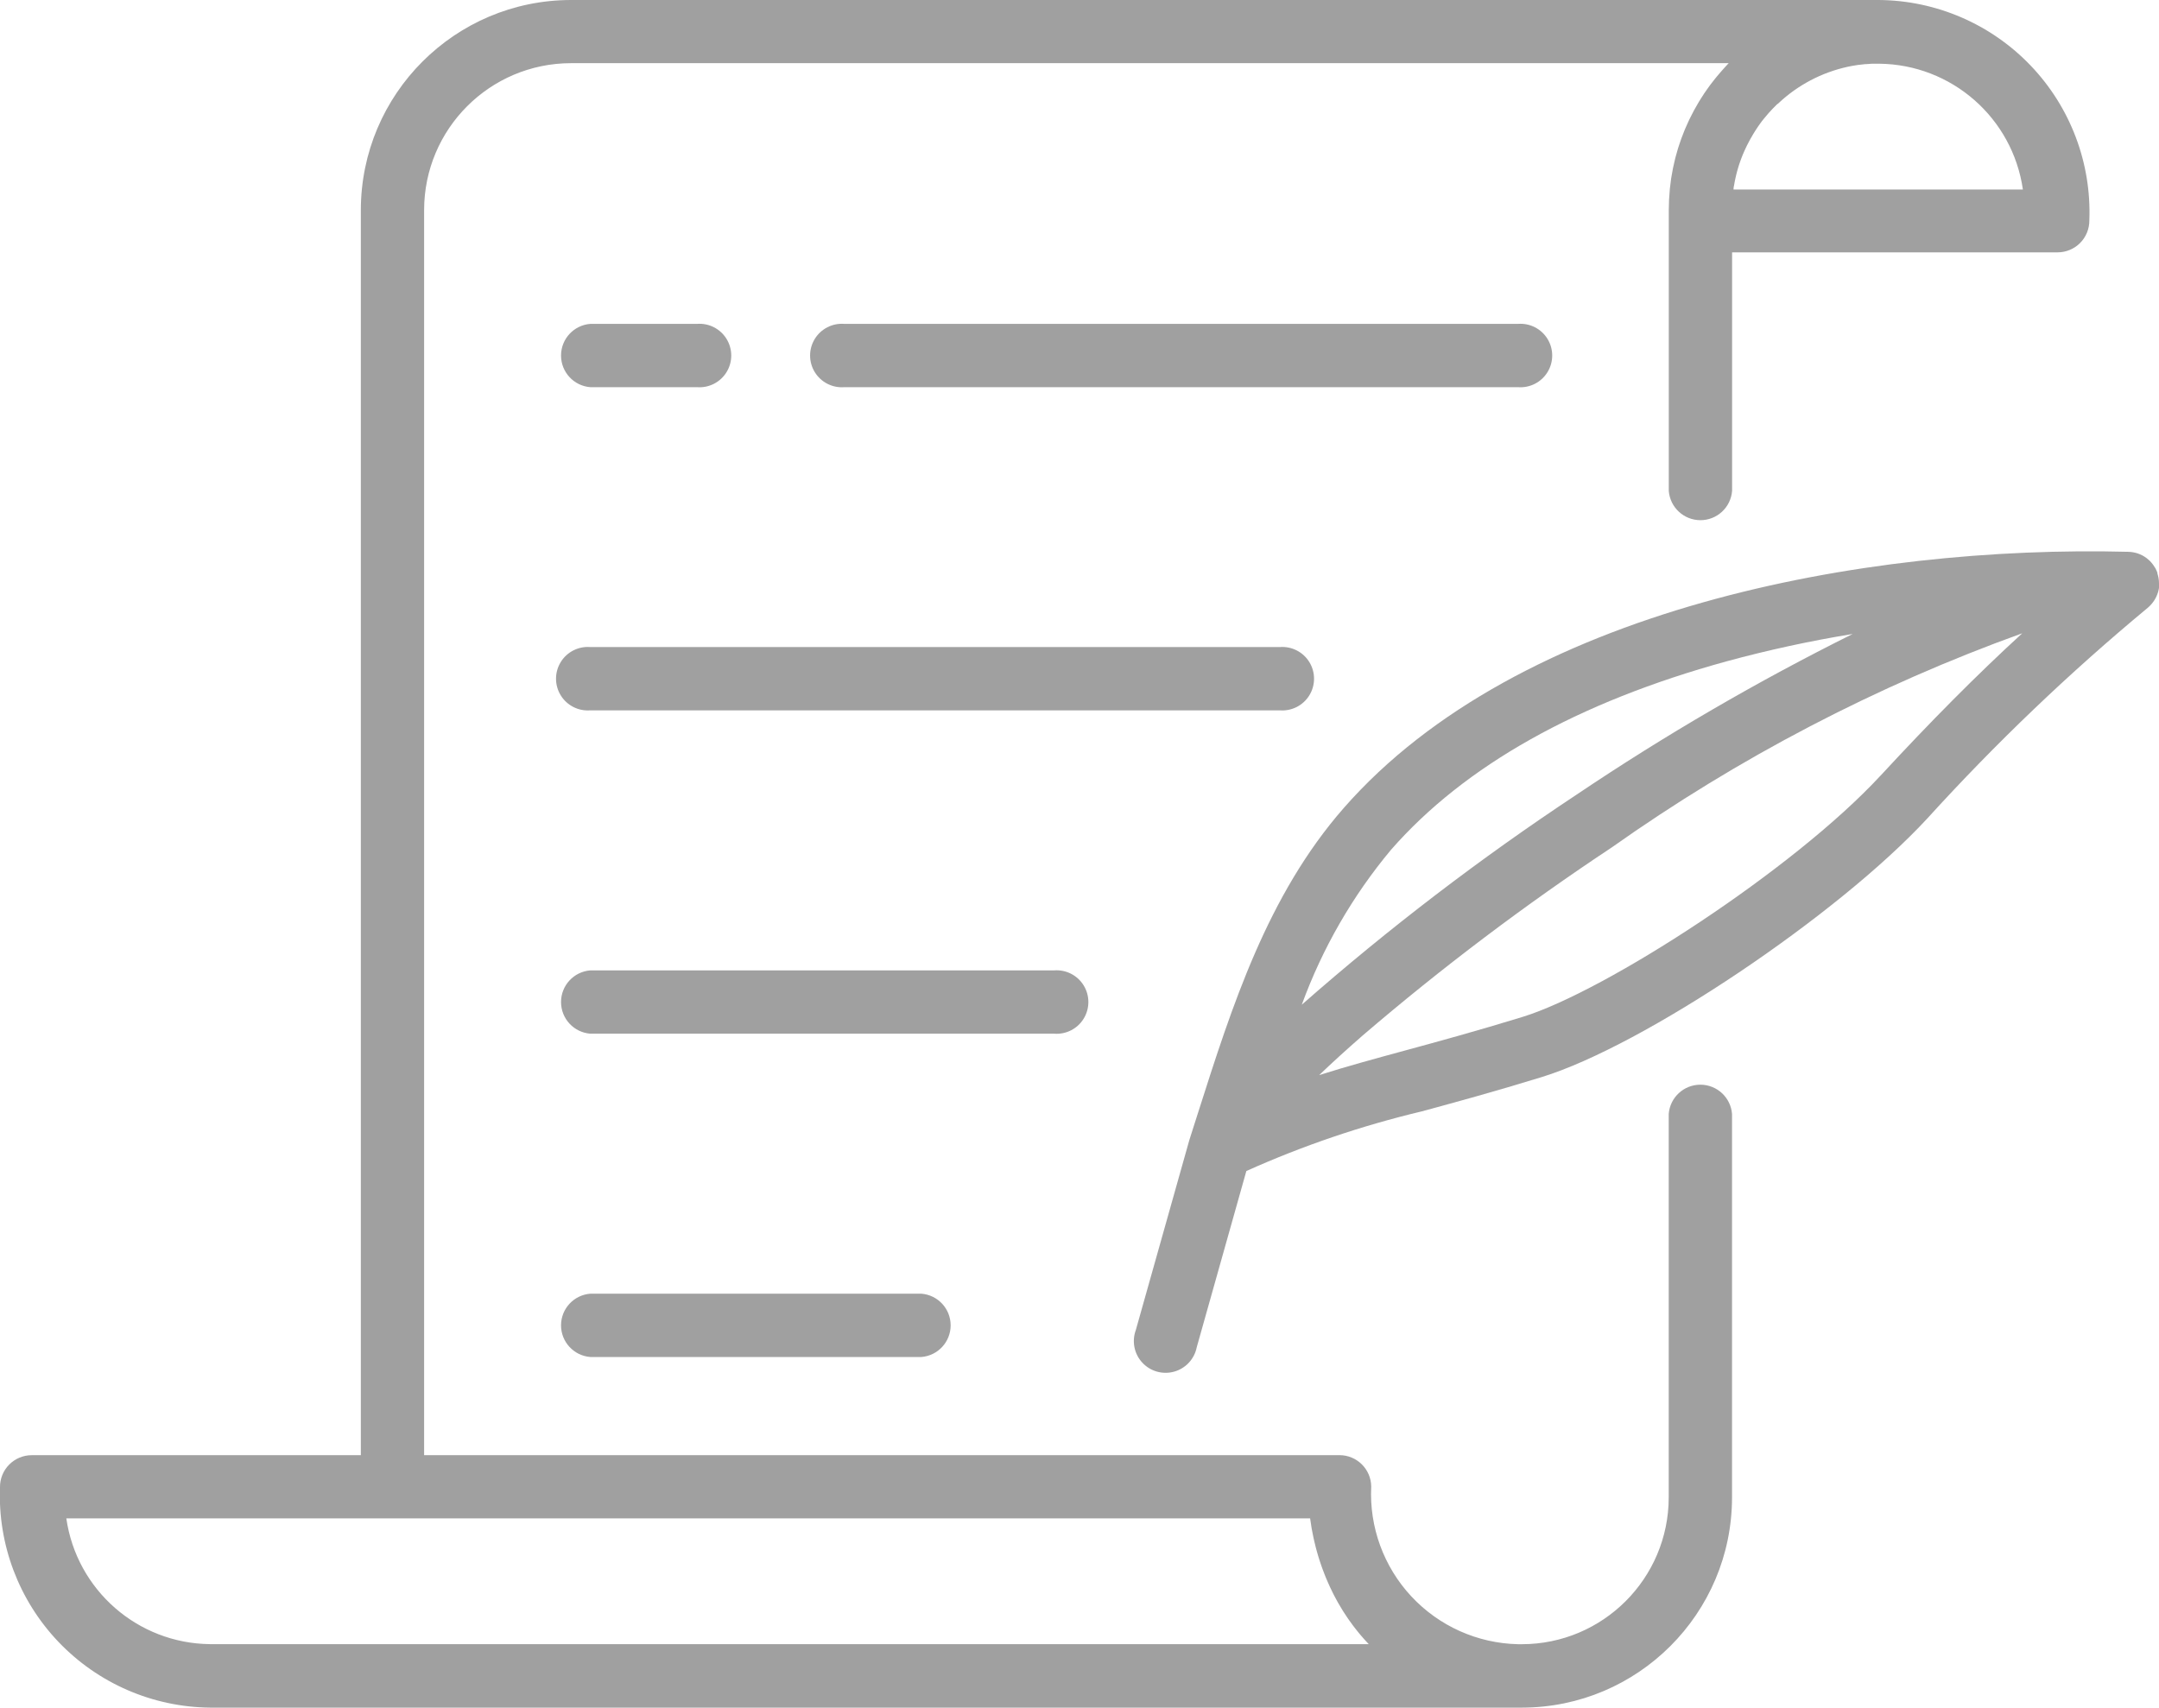
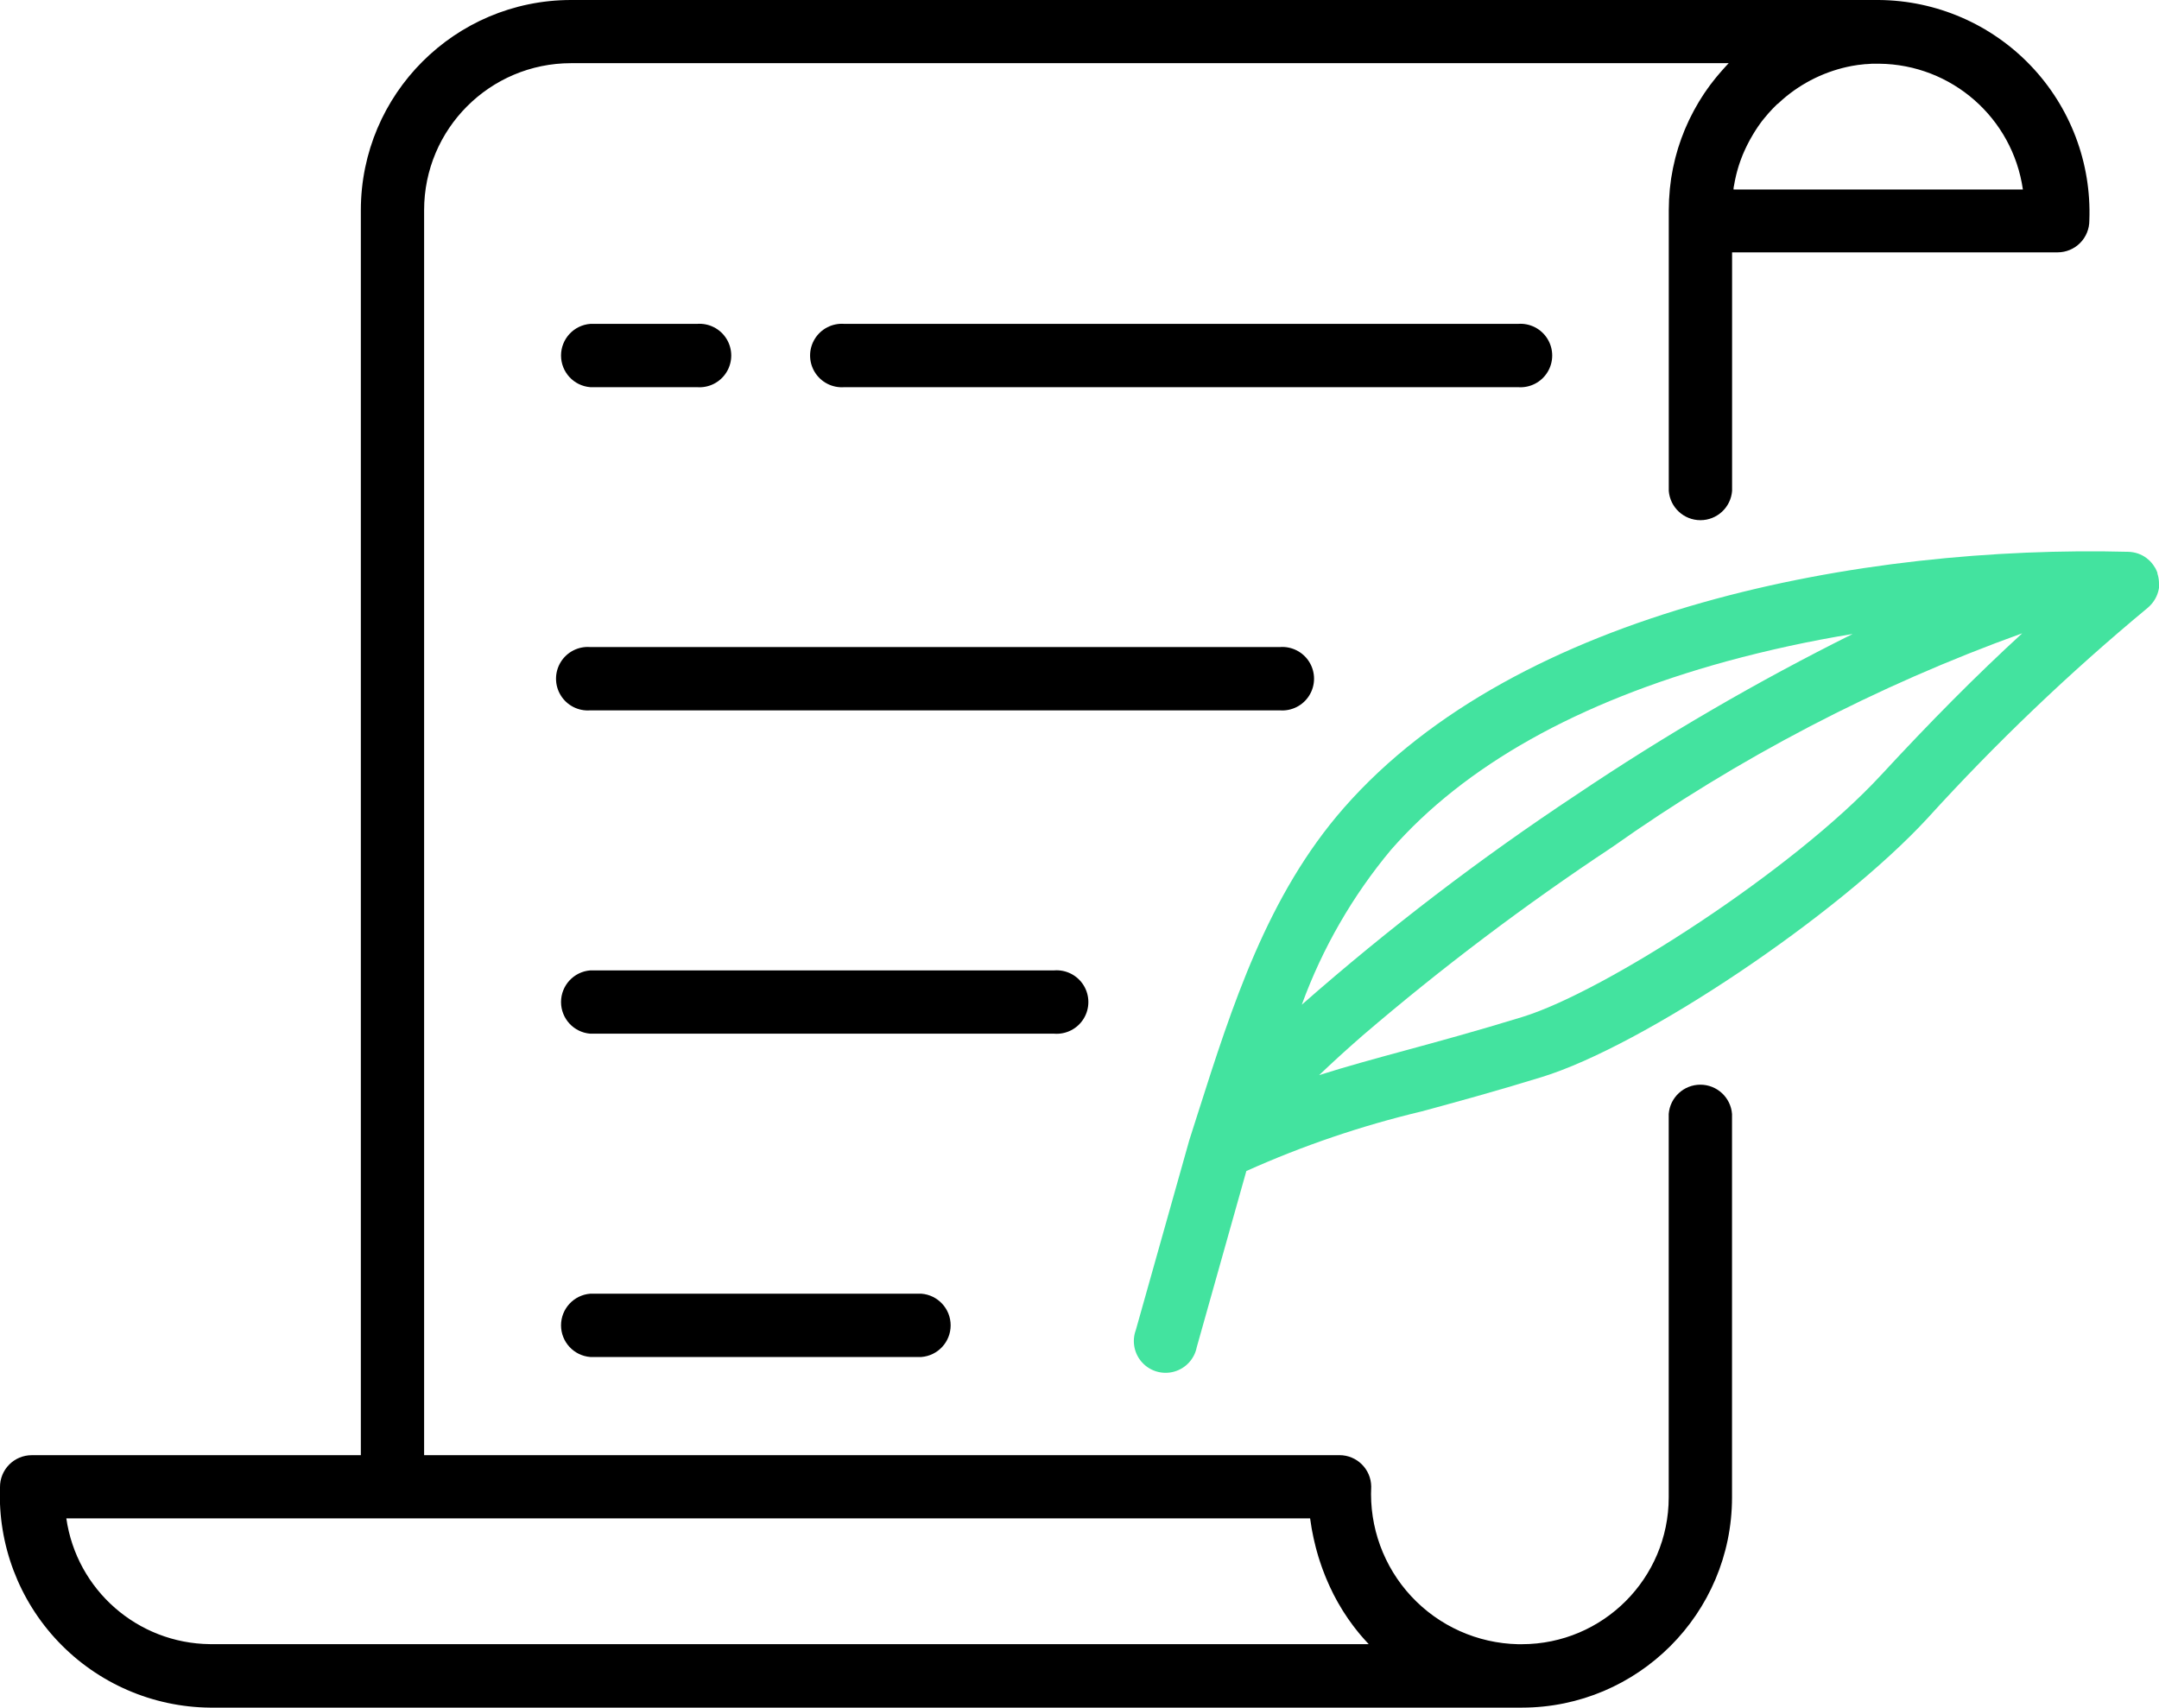
<svg xmlns="http://www.w3.org/2000/svg" width="68" height="53.787" viewBox="0 0 68 53.787">
-   <defs>
-     <style>
-             .prefix__cls-1{fill:#a0a0a0}
-         </style>
-   </defs>
  <g id="prefix__book" transform="translate(0 -53.51)">
    <g id="prefix__그룹_3053" data-name="그룹 3053" transform="translate(25.595 63.708)">
      <g id="prefix__그룹_3052" data-name="그룹 3052">
-         <path id="prefix__패스_3139" d="M214.93 130.3h-21.219a1 1 0 100 1.994h21.219a1 1 0 100-1.994z" class="prefix__cls-1" data-name="패스 3139" transform="translate(-192.714 -130.296)" />
+         <path id="prefix__패스_3139" d="M214.93 130.3h-21.219a1 1 0 100 1.994h21.219a1 1 0 100-1.994z" data-name="패스 3139" transform="translate(-192.714 -130.296)" />
      </g>
    </g>
    <g id="prefix__그룹_3055" data-name="그룹 3055" transform="translate(17.596 63.708)">
      <g id="prefix__그룹_3054" data-name="그룹 3054">
-         <path id="prefix__패스_3140" d="M136.844 130.3h-3.361a1 1 0 000 1.994h3.361a1 1 0 100-1.994z" class="prefix__cls-1" data-name="패스 3140" transform="translate(-132.486 -130.296)" />
+         <path id="prefix__패스_3140" d="M136.844 130.3h-3.361a1 1 0 000 1.994h3.361a1 1 0 100-1.994z" data-name="패스 3140" transform="translate(-132.486 -130.296)" />
      </g>
    </g>
    <g id="prefix__그룹_3057" data-name="그룹 3057" transform="translate(17.596 94.261)">
      <g id="prefix__그룹_3056" data-name="그룹 3056">
-         <path id="prefix__패스_3141" d="M143.908 360.341h-10.425a1 1 0 000 1.994h10.426a1 1 0 000-1.994z" class="prefix__cls-1" data-name="패스 3141" transform="translate(-132.486 -360.341)" />
+         <path id="prefix__패스_3141" d="M143.908 360.341h-10.425a1 1 0 000 1.994h10.426a1 1 0 000-1.994z" data-name="패스 3141" transform="translate(-132.486 -360.341)" />
      </g>
    </g>
    <g id="prefix__그룹_3059" data-name="그룹 3059" transform="translate(17.596 84.077)">
      <g id="prefix__그룹_3058" data-name="그룹 3058">
-         <path id="prefix__패스_3142" d="M148.092 283.66h-14.609a1 1 0 000 1.994h14.609a1 1 0 100-1.994z" class="prefix__cls-1" data-name="패스 3142" transform="translate(-132.486 -283.66)" />
+         <path id="prefix__패스_3142" d="M148.092 283.66h-14.609a1 1 0 000 1.994h14.609a1 1 0 100-1.994z" data-name="패스 3142" transform="translate(-132.486 -283.66)" />
      </g>
    </g>
    <g id="prefix__그룹_3061" data-name="그룹 3061" transform="translate(17.596 73.892)">
      <g id="prefix__그룹_3060" data-name="그룹 3060">
-         <path id="prefix__패스_3143" d="M155.2 206.977h-21.72a1 1 0 100 1.994h21.72a1 1 0 100-1.994z" class="prefix__cls-1" data-name="패스 3143" transform="translate(-132.486 -206.977)" />
+         <path id="prefix__패스_3143" d="M155.2 206.977h-21.72a1 1 0 100 1.994h21.72a1 1 0 100-1.994z" data-name="패스 3143" transform="translate(-132.486 -206.977)" />
      </g>
    </g>
    <g id="prefix__그룹_3063" data-name="그룹 3063" transform="translate(0 53.51)">
      <g id="prefix__그룹_3062" data-name="그룹 3062">
-         <path id="prefix__패스_3144" d="M59.177 53.51H17.982a6.625 6.625 0 00-6.617 6.618v39.22H1a1 1 0 00-1 1.007 6.684 6.684 0 006.615 6.945h41.32a6.625 6.625 0 006.617-6.618V88.6a1 1 0 00-1.994 0v12.078a4.629 4.629 0 01-4.624 4.624h-.124a4.733 4.733 0 01-4.622-4.968 1 1 0 00-1-.987h-28.83v-39.22a4.629 4.629 0 014.624-4.627h36.465l-.086.092c-.029.031-.07.074-.1.111s-.071.081-.106.122l-.1.118-.1.126c-.034.042-.064.081-.095.123l-.093.13c-.031.044-.061.085-.09.129l-.086.134c-.029.045-.057.089-.084.134s-.053.092-.079.138-.053.091-.078.138l-.073.142c-.024.048-.049.094-.072.142s-.044.1-.066.146-.044.1-.065.146-.04.1-.059.15l-.058.148c-.019.048-.035.1-.053.155l-.05.15c-.016.05-.031.107-.046.161s-.029.1-.042.151-.026.112-.039.169-.024.1-.034.149-.021.118-.032.177l-.026.146c-.008.046-.016.127-.024.191-.006.046-.013.091-.017.138-.007.071-.012.143-.016.215 0 .039-.007.079-.009.118q-.008.168-.009.337v8.847a1 1 0 001.994 0v-7.514h10.252a1 1 0 001-1.007 6.686 6.686 0 00-6.629-6.942zm-17.913 47.832q.021.155.047.307l.019.1c.013.067.025.134.04.2.008.04.018.079.027.118l.043.178.033.123c.016.056.031.112.048.167l.039.124c.013.041.035.108.054.161l.044.123c.015.041.039.105.06.157l.047.118c.016.039.045.1.068.157s.033.075.05.112l.078.162.049.1c.032.063.066.125.1.186l.037.067q.071.125.147.246l.036.056c.039.062.079.123.121.183l.058.082c.036.05.071.1.108.149l.067.087c.036.046.071.092.108.136l.073.087q.055.065.112.128l.077.084.055.06H6.615a4.619 4.619 0 01-4.526-3.962h39.175zM54.6 59.465v-.021c0-.03.01-.061.015-.091s.014-.085.023-.127l.021-.1c.007-.036.018-.079.027-.118s.017-.066.026-.1l.032-.112.031-.1.036-.105c.013-.035.024-.068.037-.1l.039-.1c.013-.034.028-.069.043-.1l.041-.09.05-.106c.017-.035.026-.052.04-.077l.06-.114.025-.043a4.63 4.63 0 01.3-.47c.036-.048.072-.1.11-.142l.018-.022.112-.133.021-.024q.058-.066.119-.129l.02-.021q.063-.065.128-.128l.026-.017q.069-.065.141-.128a4.622 4.622 0 012.191-1.061q.1-.019.205-.033h.012q.1-.014.2-.023h.031c.061-.005.122-.01.184-.013h.223a4.619 4.619 0 014.526 3.962H54.6z" class="prefix__cls-1" data-name="패스 3144" transform="translate(0 -53.51)" />
+         <path id="prefix__패스_3144" d="M59.177 53.51H17.982a6.625 6.625 0 00-6.617 6.618v39.22H1a1 1 0 00-1 1.007 6.684 6.684 0 006.615 6.945h41.32a6.625 6.625 0 006.617-6.618V88.6a1 1 0 00-1.994 0v12.078a4.629 4.629 0 01-4.624 4.624h-.124a4.733 4.733 0 01-4.622-4.968 1 1 0 00-1-.987h-28.83v-39.22a4.629 4.629 0 014.624-4.627h36.465l-.086.092c-.029.031-.07.074-.1.111s-.071.081-.106.122l-.1.118-.1.126c-.034.042-.064.081-.095.123l-.093.13c-.031.044-.061.085-.09.129l-.086.134c-.029.045-.057.089-.084.134s-.053.092-.079.138-.053.091-.078.138l-.073.142c-.024.048-.049.094-.072.142s-.044.1-.066.146-.044.1-.065.146-.04.1-.059.15l-.058.148c-.019.048-.035.1-.053.155l-.05.15c-.016.05-.031.107-.046.161s-.029.1-.042.151-.026.112-.039.169-.024.1-.034.149-.021.118-.032.177l-.026.146c-.008.046-.016.127-.024.191-.006.046-.013.091-.017.138-.007.071-.012.143-.016.215 0 .039-.007.079-.009.118q-.008.168-.009.337v8.847a1 1 0 001.994 0v-7.514h10.252a1 1 0 001-1.007 6.686 6.686 0 00-6.629-6.942zm-17.913 47.832q.021.155.047.307l.019.1c.013.067.025.134.04.2.008.04.018.079.027.118l.043.178.033.123c.016.056.031.112.048.167l.039.124c.013.041.035.108.054.161l.044.123c.015.041.039.105.06.157l.047.118c.016.039.045.1.068.157s.033.075.05.112l.078.162.049.1c.032.063.066.125.1.186l.037.067q.071.125.147.246l.036.056c.039.062.079.123.121.183l.058.082c.036.05.071.1.108.149l.067.087c.036.046.071.092.108.136l.073.087q.055.065.112.128l.077.084.055.06H6.615a4.619 4.619 0 01-4.526-3.962h39.175zM54.6 59.465v-.021c0-.03.01-.061.015-.091s.014-.085.023-.127l.021-.1c.007-.036.018-.079.027-.118s.017-.066.026-.1l.032-.112.031-.1.036-.105c.013-.035.024-.068.037-.1l.039-.1c.013-.034.028-.069.043-.1l.041-.09.05-.106c.017-.035.026-.052.04-.077l.06-.114.025-.043a4.63 4.63 0 01.3-.47c.036-.048.072-.1.11-.142l.018-.022.112-.133.021-.024q.058-.066.119-.129l.02-.021q.063-.065.128-.128l.026-.017q.069-.065.141-.128a4.622 4.622 0 012.191-1.061q.1-.019.205-.033h.012q.1-.014.2-.023h.031c.061-.005.122-.01.184-.013h.223a4.619 4.619 0 014.526 3.962H54.6z" data-name="패스 3144" transform="translate(0 -53.51)" />
      </g>
    </g>
    <g id="prefix__그룹_3065" data-name="그룹 3065" transform="translate(35.727 70.877)">
      <g id="prefix__그룹_3064" data-name="그룹 3064">
-         <path id="prefix__패스_3145" d="M301.278 185.276v-.035a.991.991 0 00-.049-.27v-.023a1.01 1.01 0 00-.055-.127l-.008-.015a1 1 0 00-.065-.1l-.015-.021a.993.993 0 00-.085-.1l-.02-.02a.988.988 0 00-.091-.078l-.013-.01a1.017 1.017 0 00-.113-.071l-.023-.012a.986.986 0 00-.124-.053 1.016 1.016 0 00-.132-.035l-.03-.005a1 1 0 00-.138-.014c-8.34-.216-19.216 1.792-24.714 8.069-2.406 2.747-3.517 6.232-4.59 9.6l-.264.827-.011.035-1.685 5.983a1 1 0 101.919.54l1.562-5.549a31.033 31.033 0 015.525-1.879c1.078-.293 2.3-.625 3.777-1.08 3.2-.983 9.326-5.095 12.147-8.148a68.125 68.125 0 016.942-6.635l.008-.007a1 1 0 00.1-.1l.006-.006a.992.992 0 00.083-.109l.014-.021a.99.99 0 00.112-.247l.007-.025a1 1 0 00.027-.133v-.005c0-.031.006-.062.007-.094-.01-.003-.011-.016-.011-.027zm-24.185 8.394c2.32-2.649 5.876-4.645 10.57-5.934a39.091 39.091 0 013.968-.861 77.1 77.1 0 00-8.693 5.059 79.74 79.74 0 00-8.658 6.619 16.359 16.359 0 012.813-4.883zm15.417-2.335c-2.746 2.971-8.676 6.8-11.269 7.6-1.447.445-2.651.773-3.714 1.062-.962.262-1.837.5-2.7.774.387-.371.841-.786 1.376-1.253a79.765 79.765 0 017.844-5.922 54.156 54.156 0 0112.925-6.743c-1.453 1.332-2.88 2.771-4.461 4.482z" class="prefix__cls-1" data-name="패스 3145" transform="translate(-269.006 -184.272)" />
+         <path id="prefix__패스_3145" d="M301.278 185.276v-.035a.991.991 0 00-.049-.27v-.023a1.01 1.01 0 00-.055-.127l-.008-.015a1 1 0 00-.065-.1l-.015-.021a.993.993 0 00-.085-.1l-.02-.02a.988.988 0 00-.091-.078l-.013-.01a1.017 1.017 0 00-.113-.071l-.023-.012a.986.986 0 00-.124-.053 1.016 1.016 0 00-.132-.035l-.03-.005a1 1 0 00-.138-.014c-8.34-.216-19.216 1.792-24.714 8.069-2.406 2.747-3.517 6.232-4.59 9.6l-.264.827-.011.035-1.685 5.983a1 1 0 101.919.54l1.562-5.549a31.033 31.033 0 015.525-1.879c1.078-.293 2.3-.625 3.777-1.08 3.2-.983 9.326-5.095 12.147-8.148a68.125 68.125 0 016.942-6.635l.008-.007a1 1 0 00.1-.1l.006-.006a.992.992 0 00.083-.109l.014-.021a.99.99 0 00.112-.247l.007-.025a1 1 0 00.027-.133v-.005c0-.031.006-.062.007-.094-.01-.003-.011-.016-.011-.027zm-24.185 8.394c2.32-2.649 5.876-4.645 10.57-5.934a39.091 39.091 0 013.968-.861 77.1 77.1 0 00-8.693 5.059 79.74 79.74 0 00-8.658 6.619 16.359 16.359 0 012.813-4.883zm15.417-2.335c-2.746 2.971-8.676 6.8-11.269 7.6-1.447.445-2.651.773-3.714 1.062-.962.262-1.837.5-2.7.774.387-.371.841-.786 1.376-1.253a79.765 79.765 0 017.844-5.922 54.156 54.156 0 0112.925-6.743c-1.453 1.332-2.88 2.771-4.461 4.482z" data-name="패스 3145" transform="translate(-269.006 -184.272)" style="fill:#43e39f" />
      </g>
    </g>
  </g>
</svg>
